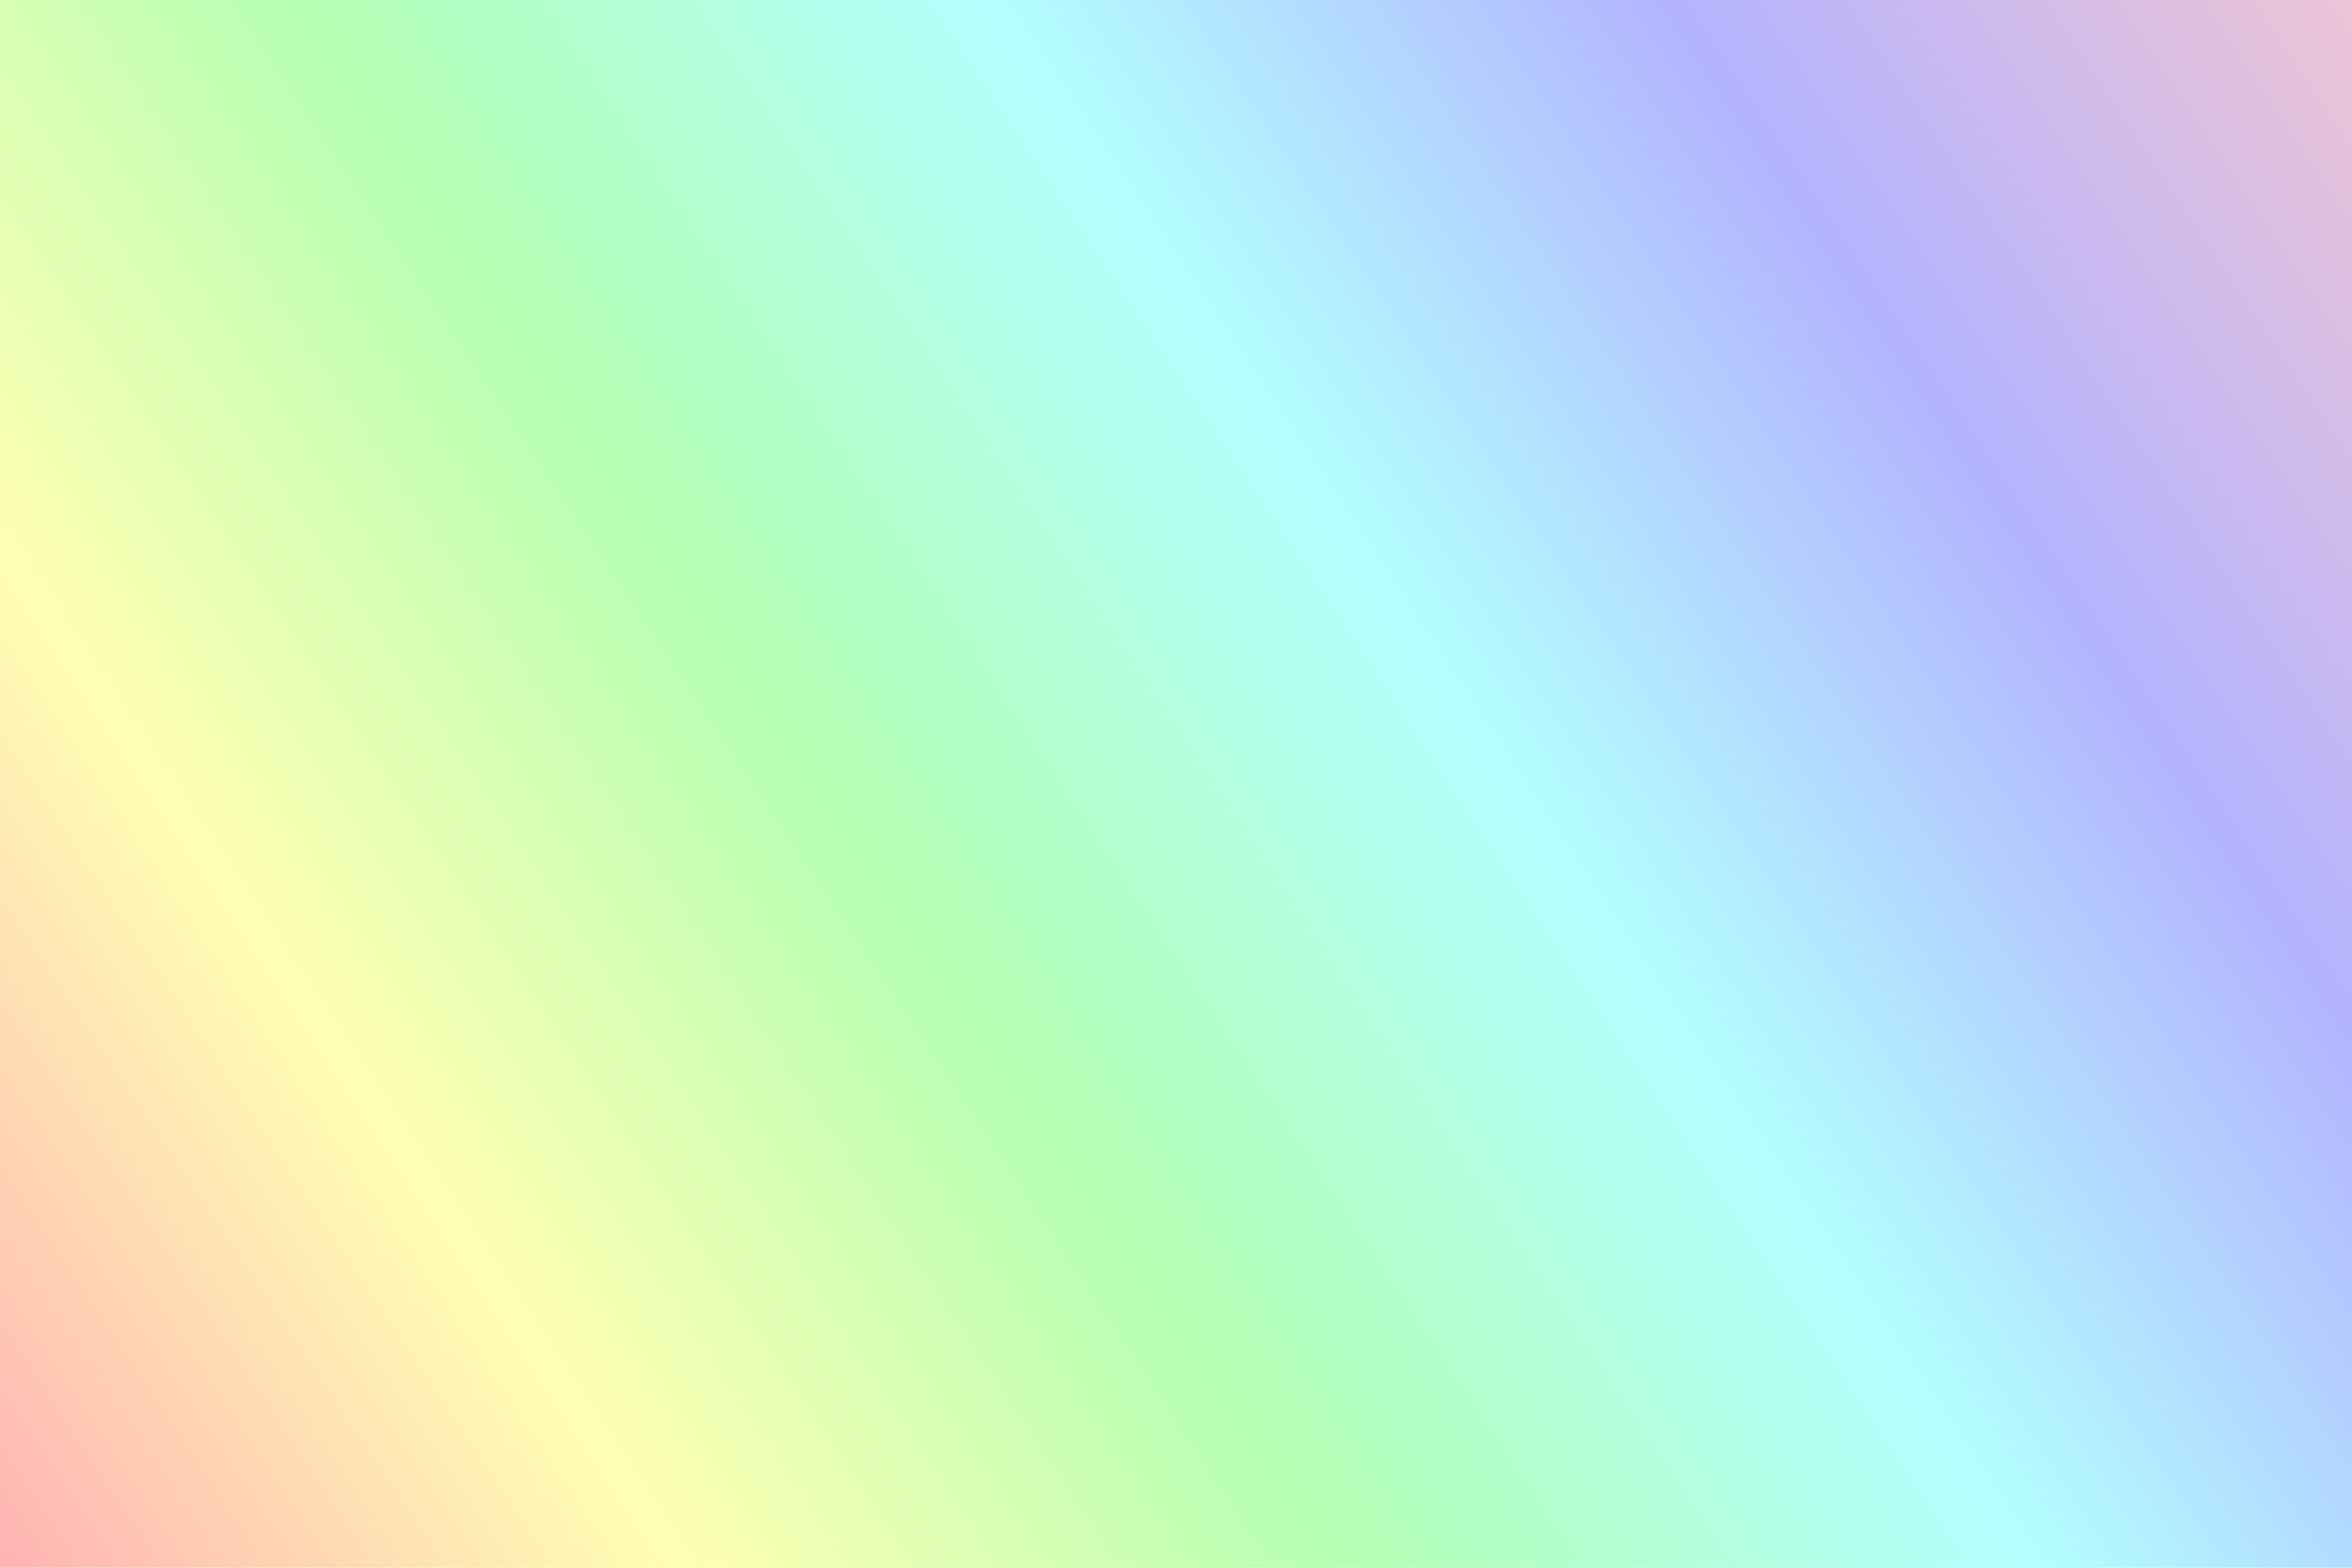
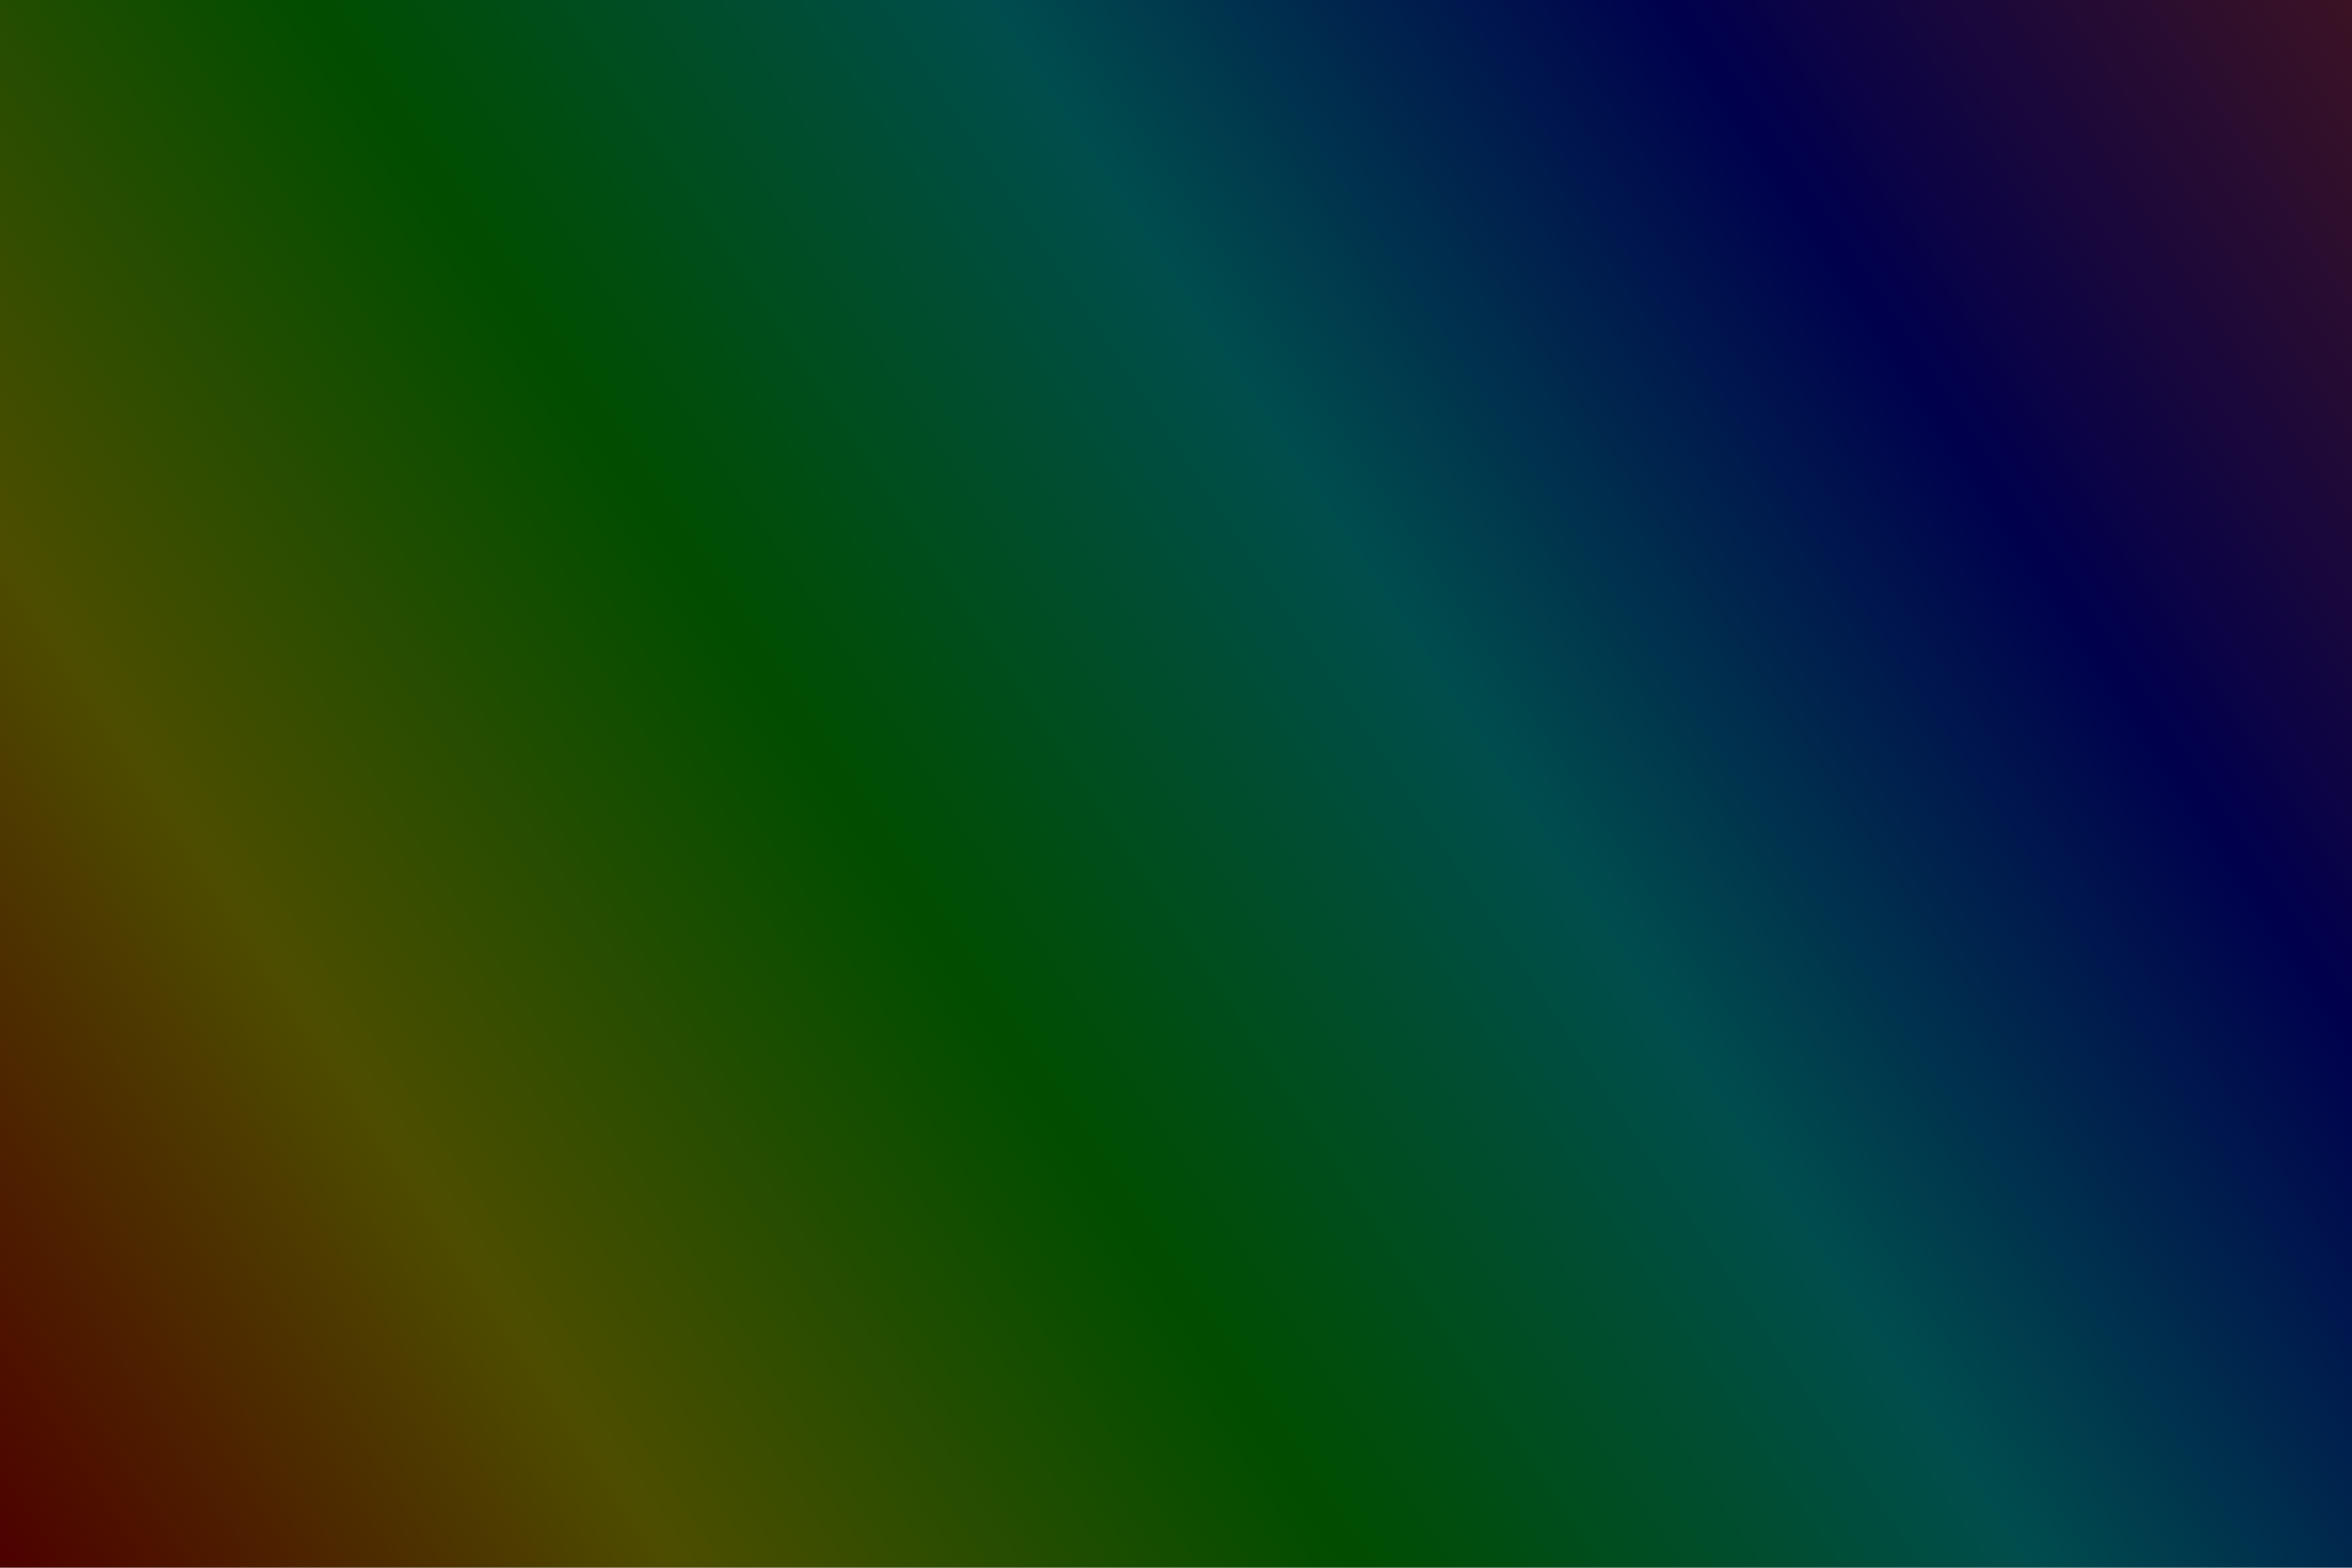
<svg xmlns="http://www.w3.org/2000/svg" viewBox="0 0 300 200" preserveAspectRatio="none">
  <defs>
    <linearGradient id="a" x1="-0.12" y1="199.82" x2="299.5" y2="0.59" gradientUnits="userSpaceOnUse">
-       <stop offset="0" stop-color="#ffb3b3" />
-       <stop offset="0.2" stop-color="#ffffb3" />
-       <stop offset="0.4" stop-color="#b3ffb3" />
-       <stop offset="0.6" stop-color="#b3ffff" />
-       <stop offset="0.8" stop-color="#b3b3ff" />
-       <stop offset="1" stop-color="#edc4d6" />
+       <stop offset="0" stop-color="hsl(0, 100%, 15%)" />
+       <stop offset="0.2" stop-color="hsl(60, 100%, 15%)" />
+       <stop offset="0.4" stop-color="hsl(120, 100%, 15%)" />
+       <stop offset="0.6" stop-color="hsl(180, 100%, 15%)" />
+       <stop offset="0.8" stop-color="hsl(240, 100%, 15%)" />
+       <stop offset="1" stop-color="hsl(334, 53%, 15%)" />
    </linearGradient>
  </defs>
  <rect width="300" height="200" fill="url(#a)" />
</svg>
